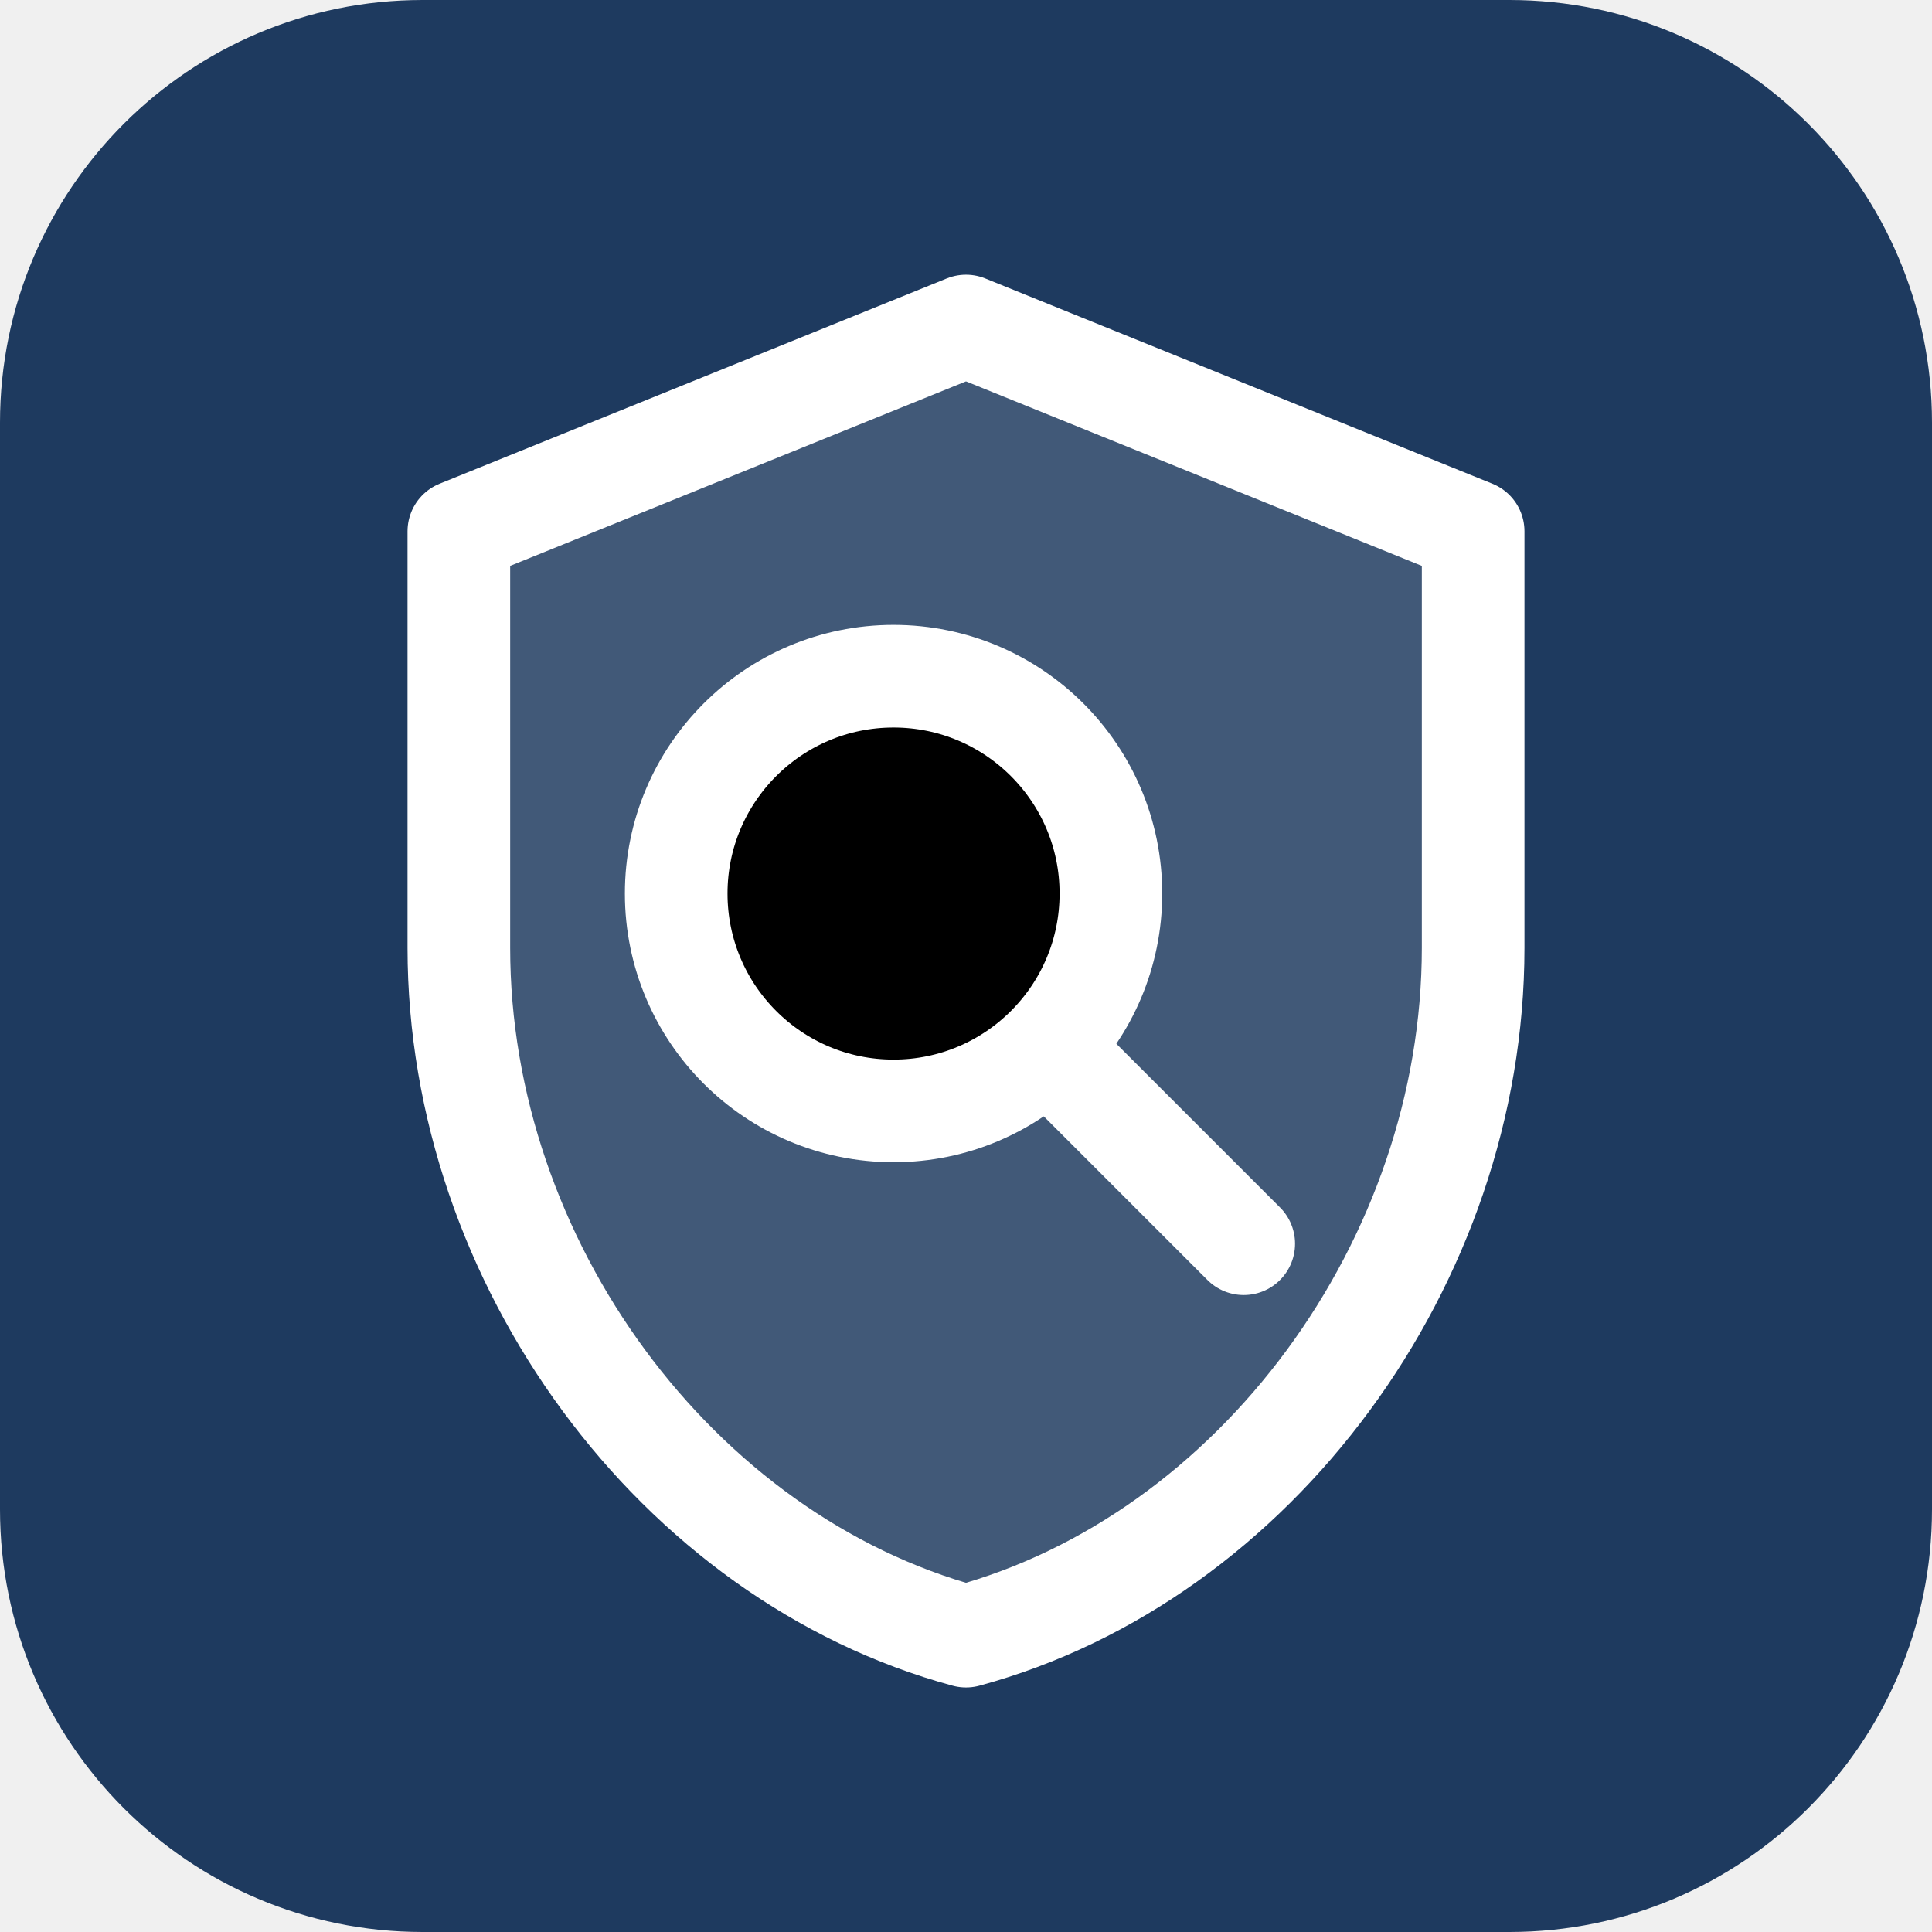
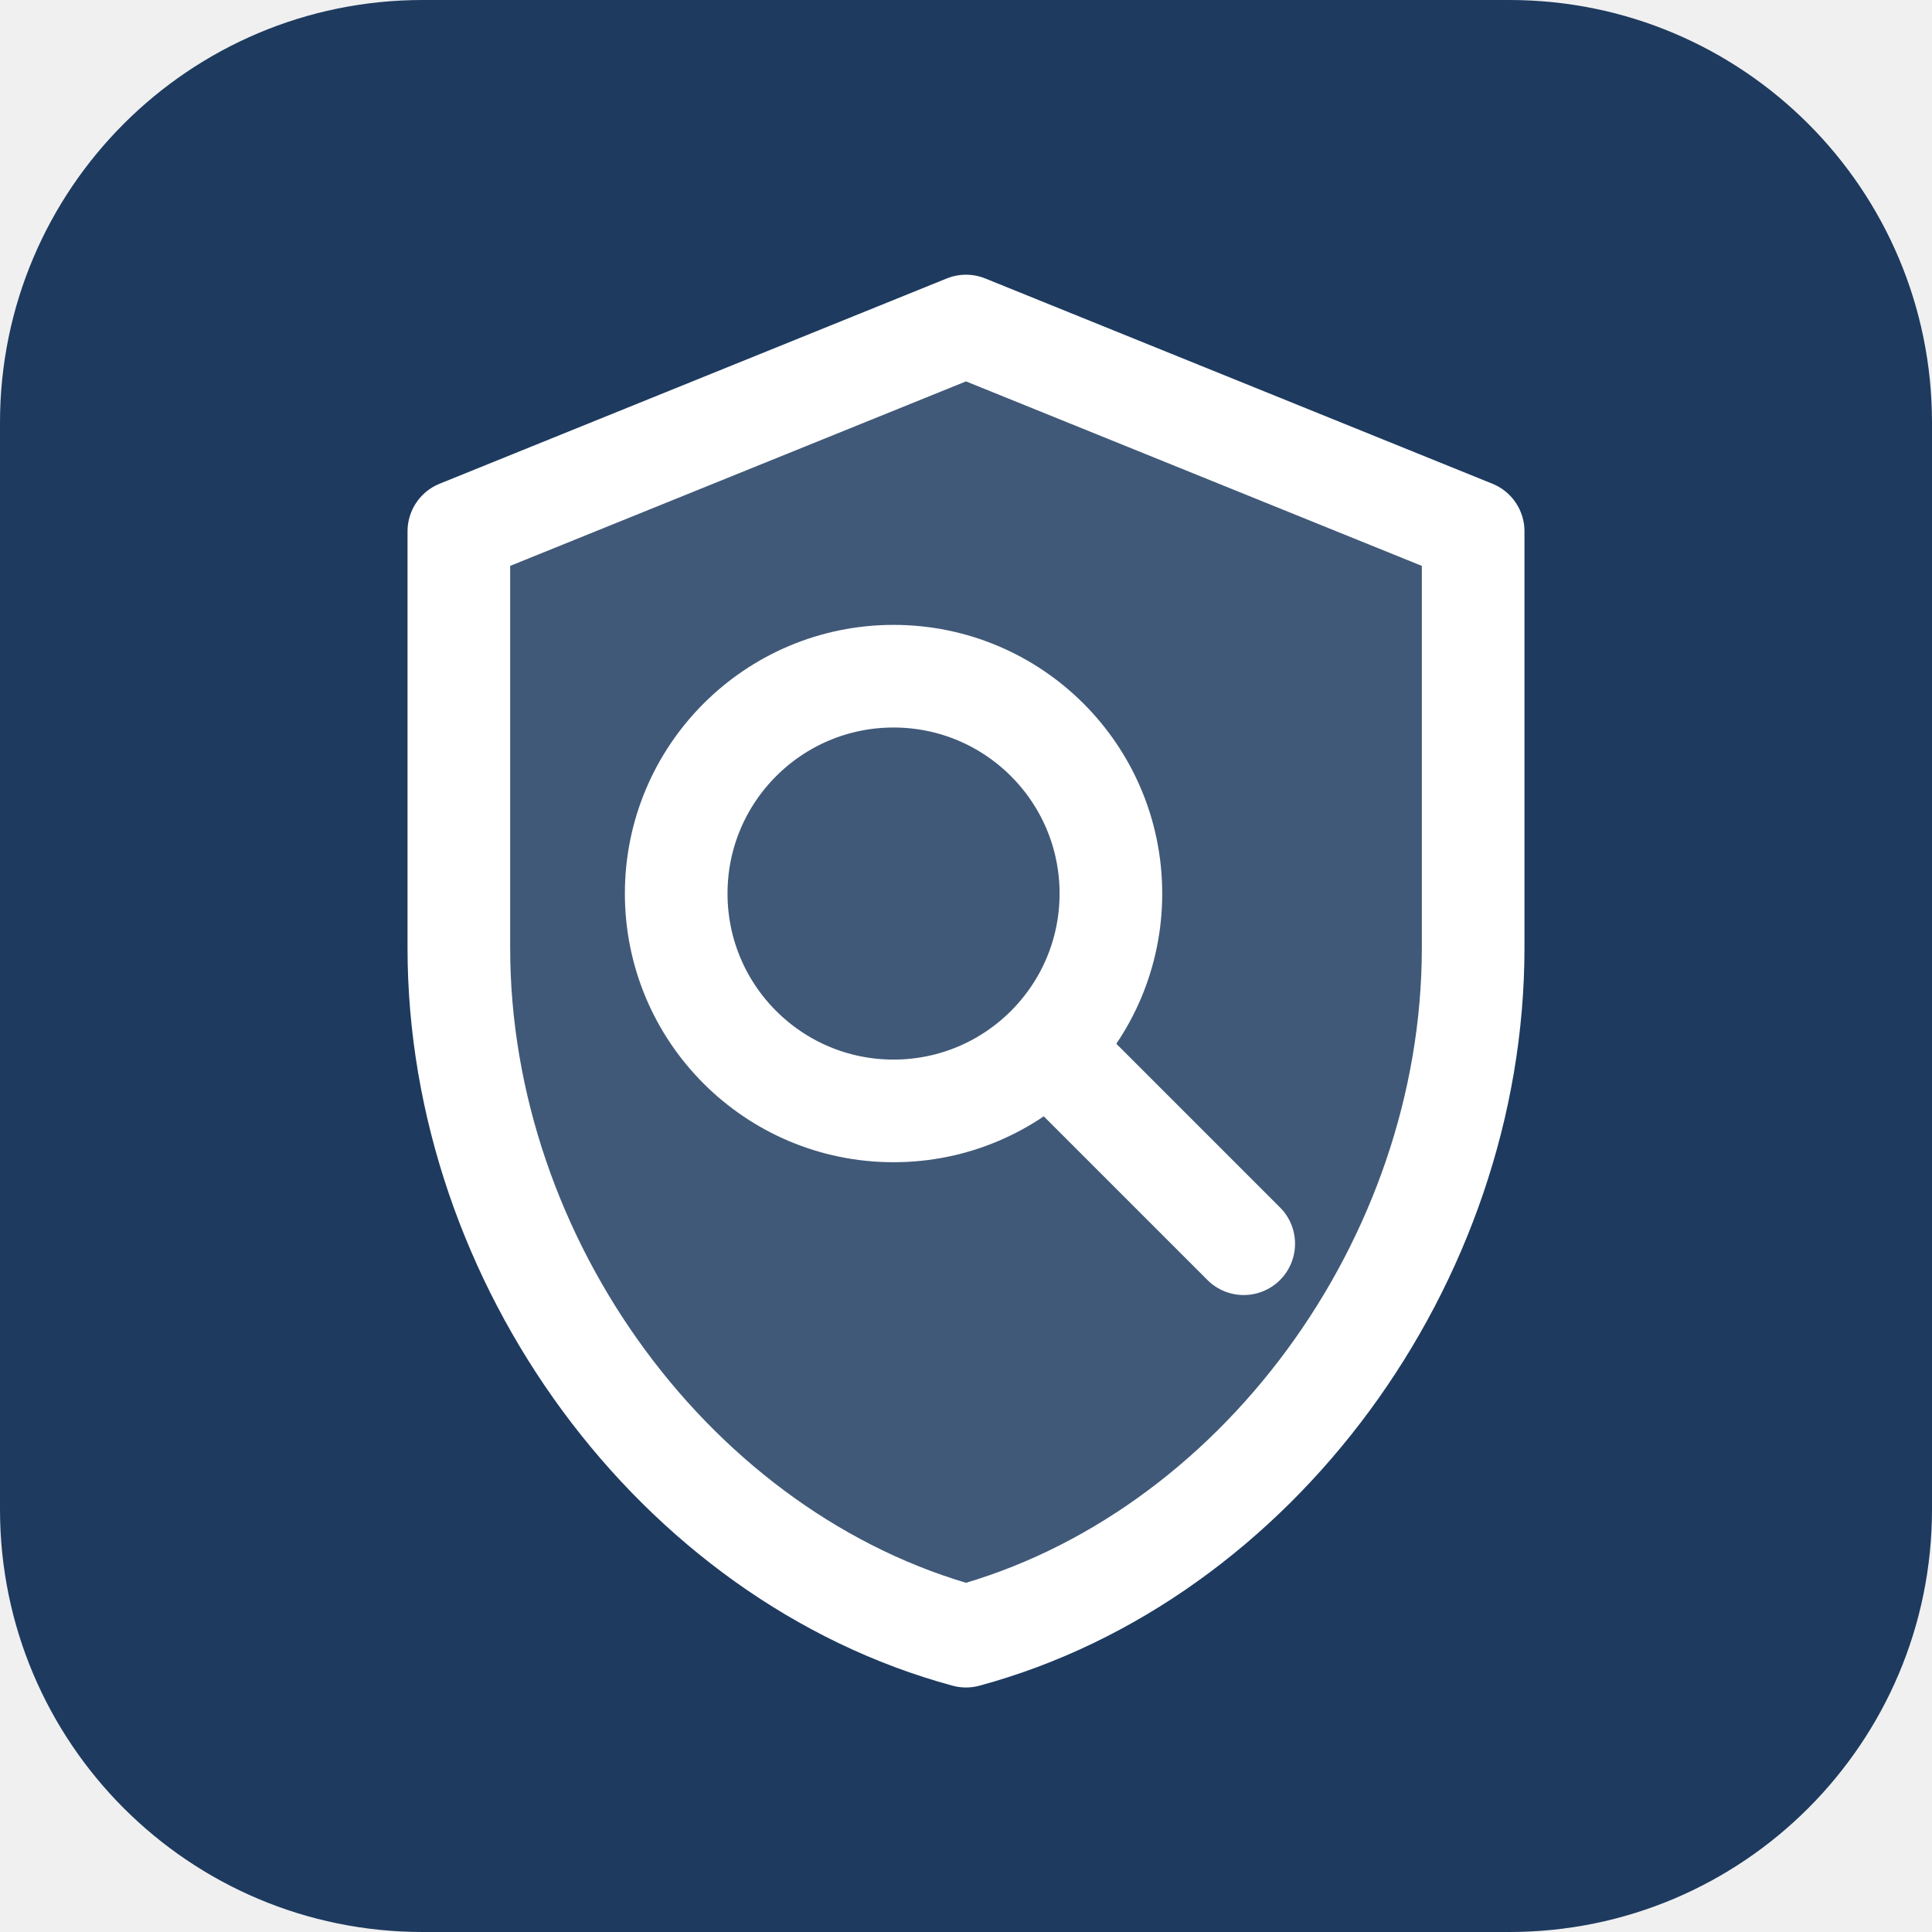
- <svg xmlns="http://www.w3.org/2000/svg" viewBox="0 0 32 32">
+ <svg xmlns="http://www.w3.org/2000/svg" viewBox="0 0 32 32" fill="none">
  <rect width="32" height="32" rx="7" fill="#1E3A5F" />
  <path d="M16 5.4 7.6 8.8v6.9c0 5.2 3.6 10.1 8.4 11.4 4.8-1.3 8.4-6.2 8.4-11.4V8.8L16 5.4Z" fill="#fff" fill-opacity=".16" stroke="#fff" stroke-width="1.7" stroke-linejoin="round" />
  <circle cx="14.8" cy="14.8" r="3.6" stroke="#fff" stroke-width="1.7" />
  <path d="m17.6 17.6 3 3" stroke="#fff" stroke-width="1.7" stroke-linecap="round" />
</svg>
